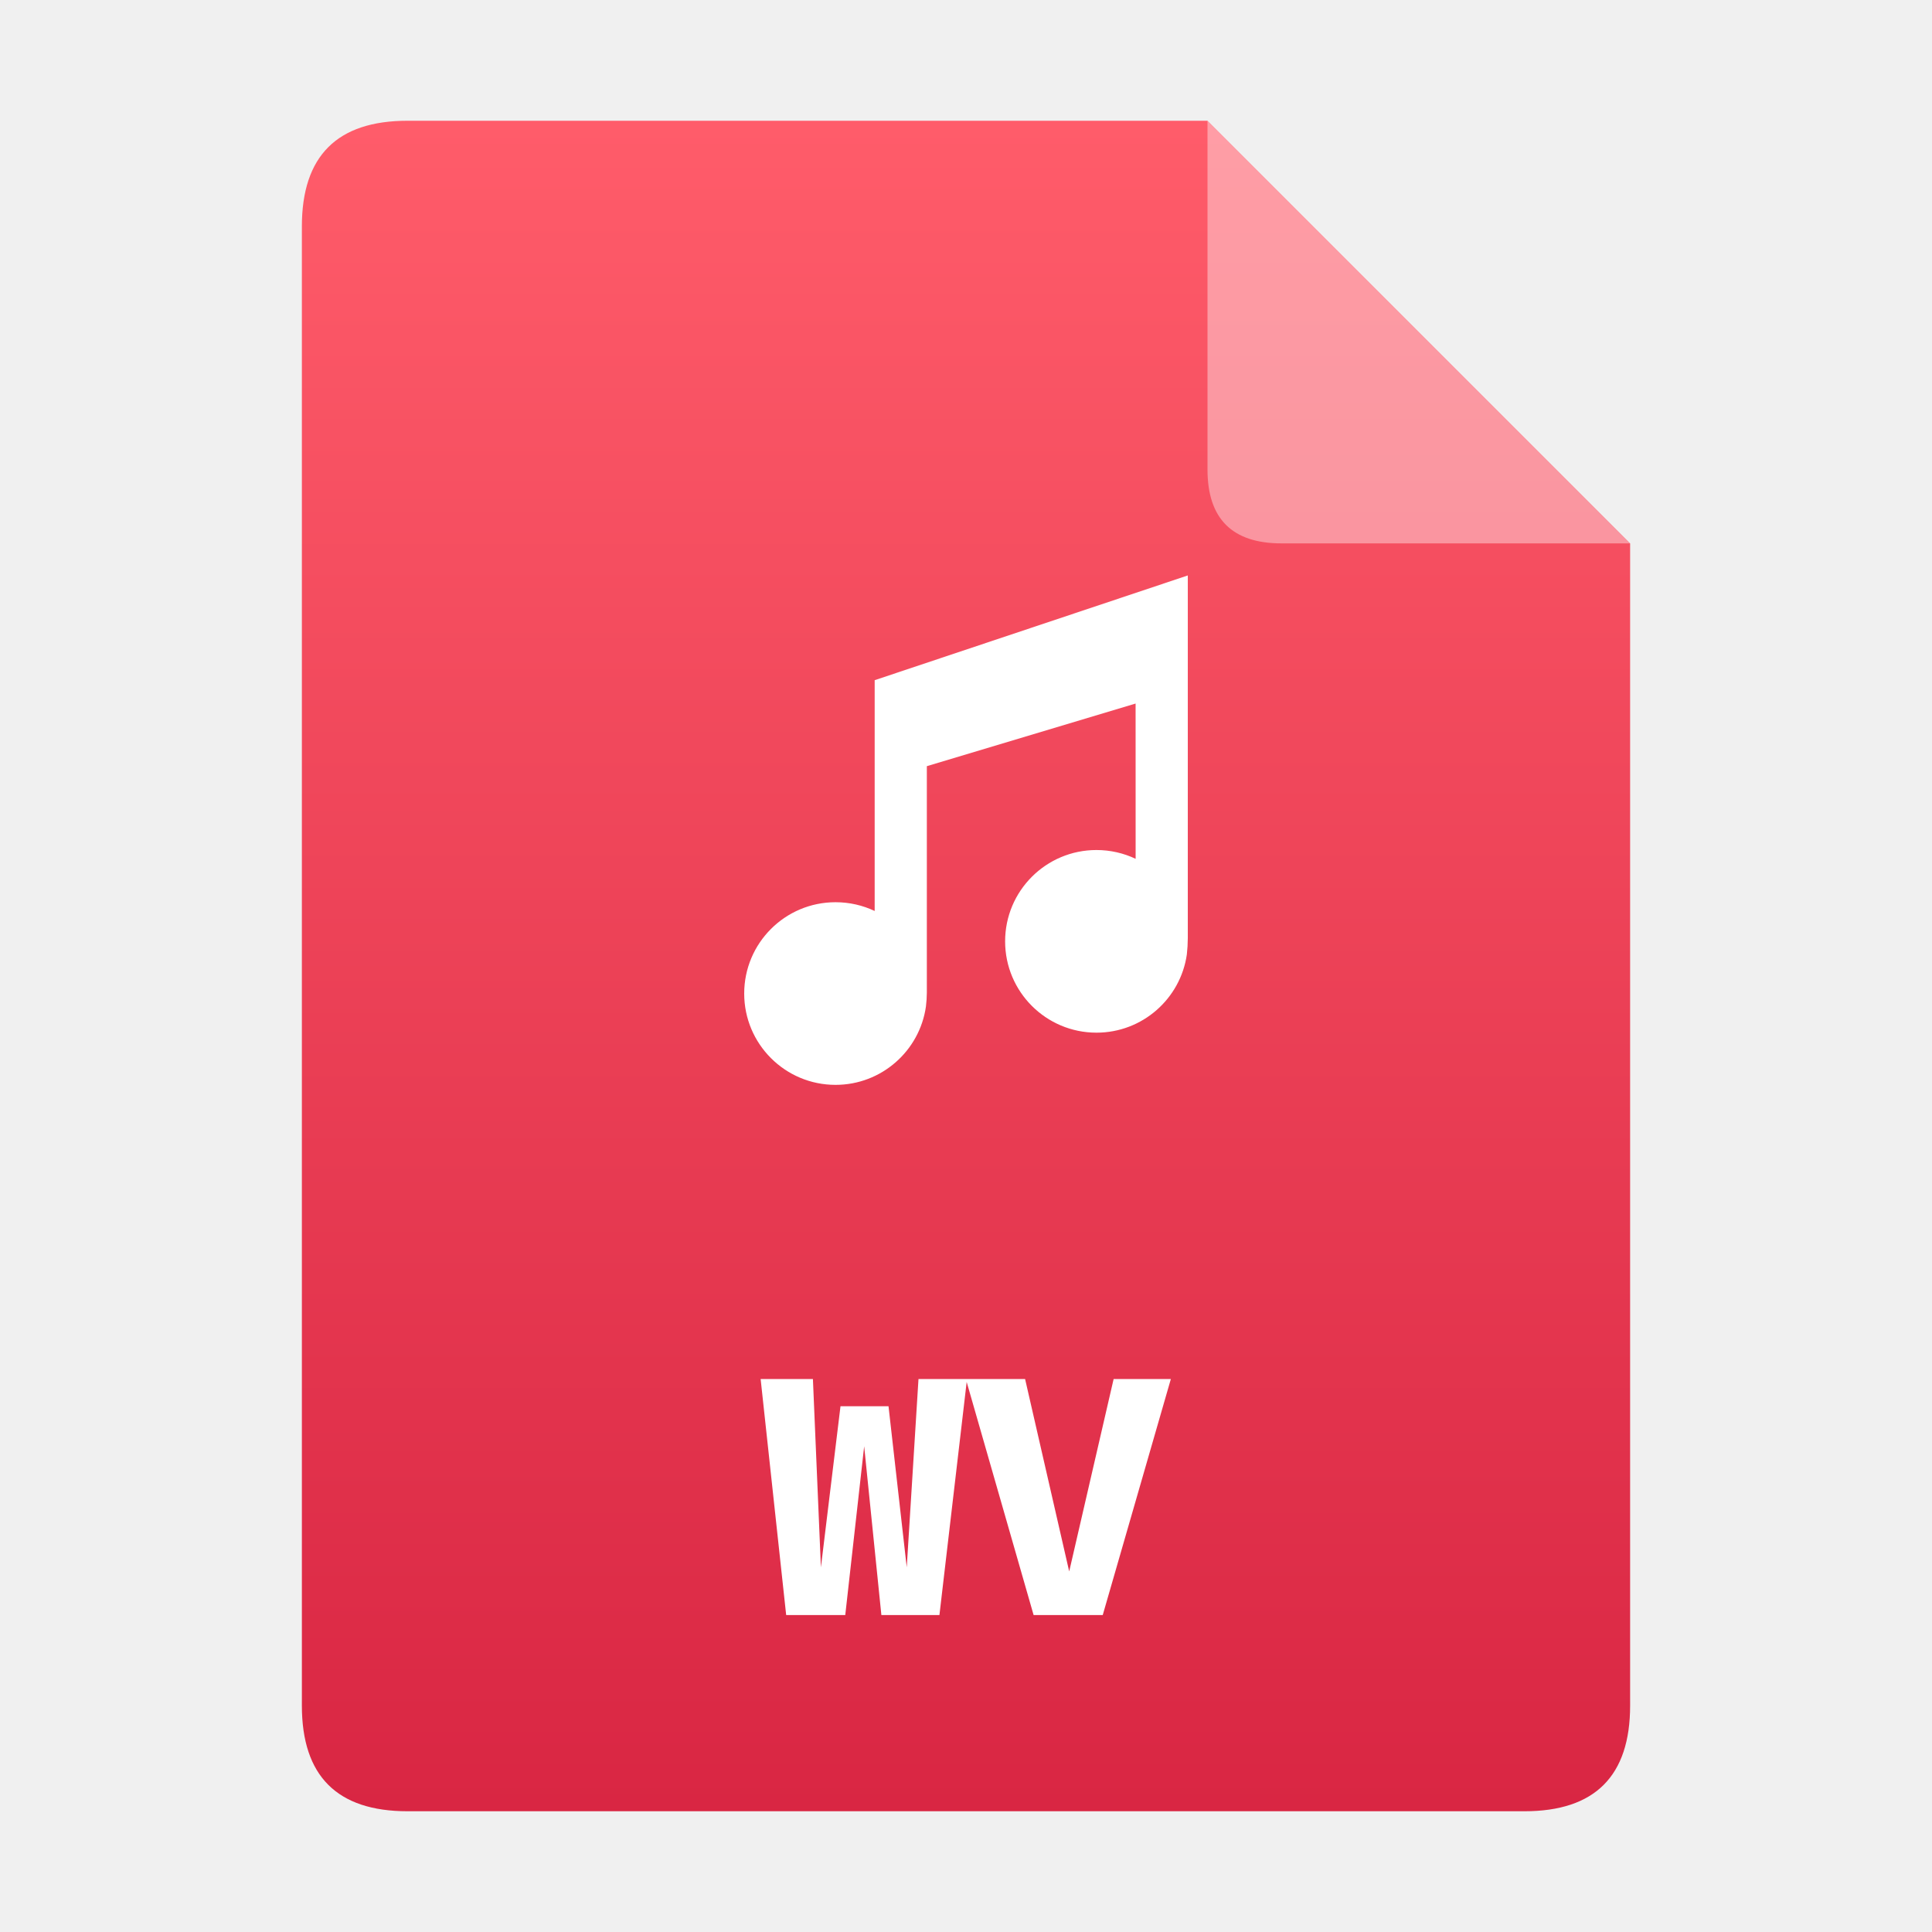
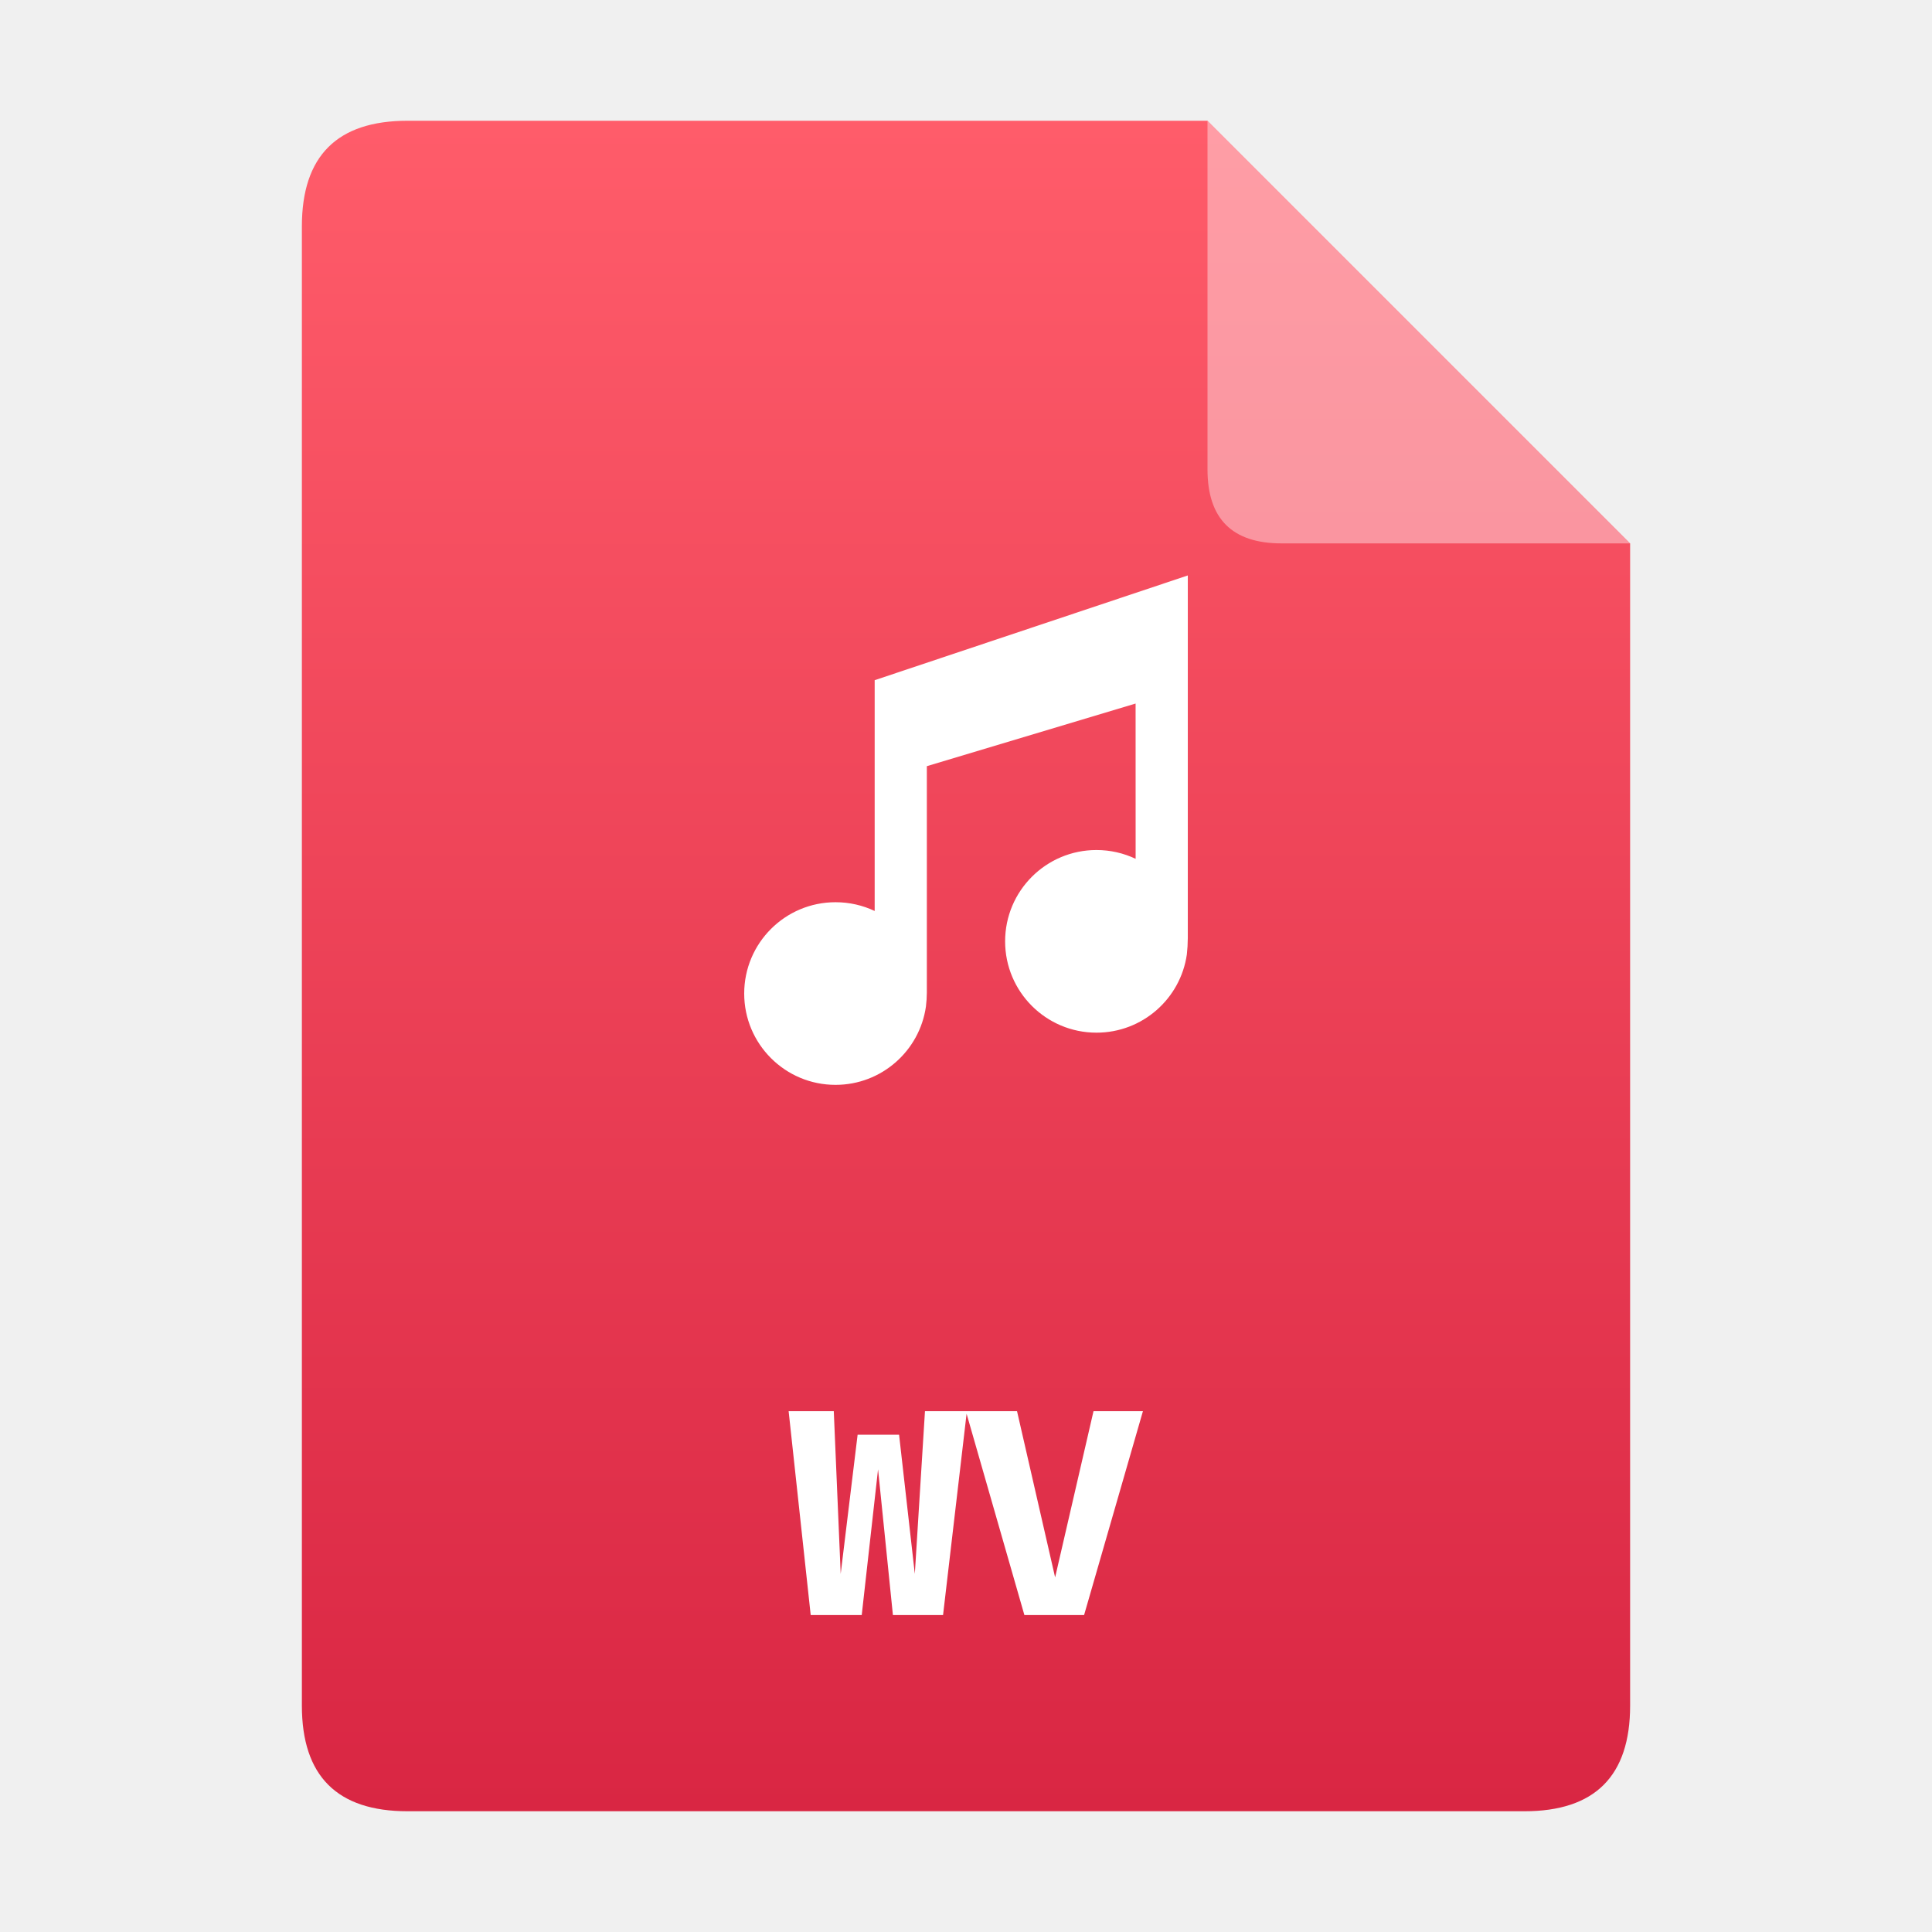
<svg xmlns="http://www.w3.org/2000/svg" width="256" height="256" viewBox="0 0 256 256">
  <defs>
    <linearGradient id="page" x1="0" y1="0" x2="0" y2="1" gradientUnits="userSpaceOnUse" gradientTransform="matrix(176 0 0 224 40 16)">
      <stop offset="0" stop-color="#ff5c6a" />
      <stop offset="1" stop-color="#d92643" />
    </linearGradient>
    <clipPath id="clipPath1">
      <path fill="#000000" stroke="none" d="M 98.61 76.25 L 157.39 76.25 L 157.39 143.75 L 98.61 143.75 Z" />
    </clipPath>
  </defs>
  <path fill="url(#page)" stroke="none" d="M 54 16 L 160 16 L 216 72 L 216 226 Q 216 240 202 240 L 54 240 Q 40 240 40 226 L 40 30 Q 40 16 54 16 Z" />
  <path fill="#ffffff" fill-opacity="0.4" stroke="none" d="M 160 16 L 160 62.2 Q 160 72 169.8 72 L 216 72 Z" />
  <g clip-path="url(#clipPath1)">
    <g transform="matrix(4.5 0 0 4.5 76.11023 53.75)">
      <path fill="#ffffff" fill-rule="evenodd" stroke="none" d="M 18.062 5 C 18.062 11.961 18.062 15.521 18.062 15.681 C 18.061 15.841 18.052 16 18.034 16.159 C 17.848 17.462 16.727 18.463 15.373 18.463 C 13.887 18.463 12.683 17.259 12.683 15.774 C 12.683 14.289 13.887 13.085 15.373 13.085 C 15.785 13.085 16.176 13.178 16.526 13.344 L 16.525 8.772 L 10.378 10.616 C 10.378 14.926 10.378 17.149 10.378 17.286 C 10.377 17.422 10.368 17.559 10.351 17.695 C 10.165 18.998 9.044 20 7.689 20 C 6.204 20 5 18.796 5 17.311 C 5 15.826 6.204 14.622 7.689 14.622 C 8.102 14.622 8.492 14.714 8.842 14.88 L 8.842 8.084 Z" />
    </g>
  </g>
  <g>
-     <path fill="#ffffff" stroke="none" d="M 128.135 182.726 L 124.48 214 L 116.786 214 L 114.507 191.639 L 112.002 214 L 104.172 214 L 100.788 182.726 L 107.715 182.726 L 108.775 207.682 L 111.37 186.336 L 117.733 186.336 L 120.148 207.682 L 121.705 182.726 L 128.135 182.726 Z M 141.674 208.224 L 147.563 182.726 L 155.145 182.726 L 146.119 214 L 136.958 214 L 127.977 182.726 L 135.83 182.726 L 141.674 208.224 Z" />
+     <path fill="#ffffff" stroke="none" d="M 128.117 186.991 L 124.96 214 L 118.315 214 L 116.347 194.688 L 114.184 214 L 107.422 214 L 104.498 186.991 L 110.481 186.991 L 111.397 208.544 L 113.638 190.109 L 119.133 190.109 L 121.218 208.544 L 122.563 186.991 L 128.117 186.991 Z M 139.809 209.011 L 144.895 186.991 L 151.443 186.991 L 143.648 214 L 135.736 214 L 127.981 186.991 L 134.762 186.991 L 139.809 209.011 Z" />
  </g>
</svg>
